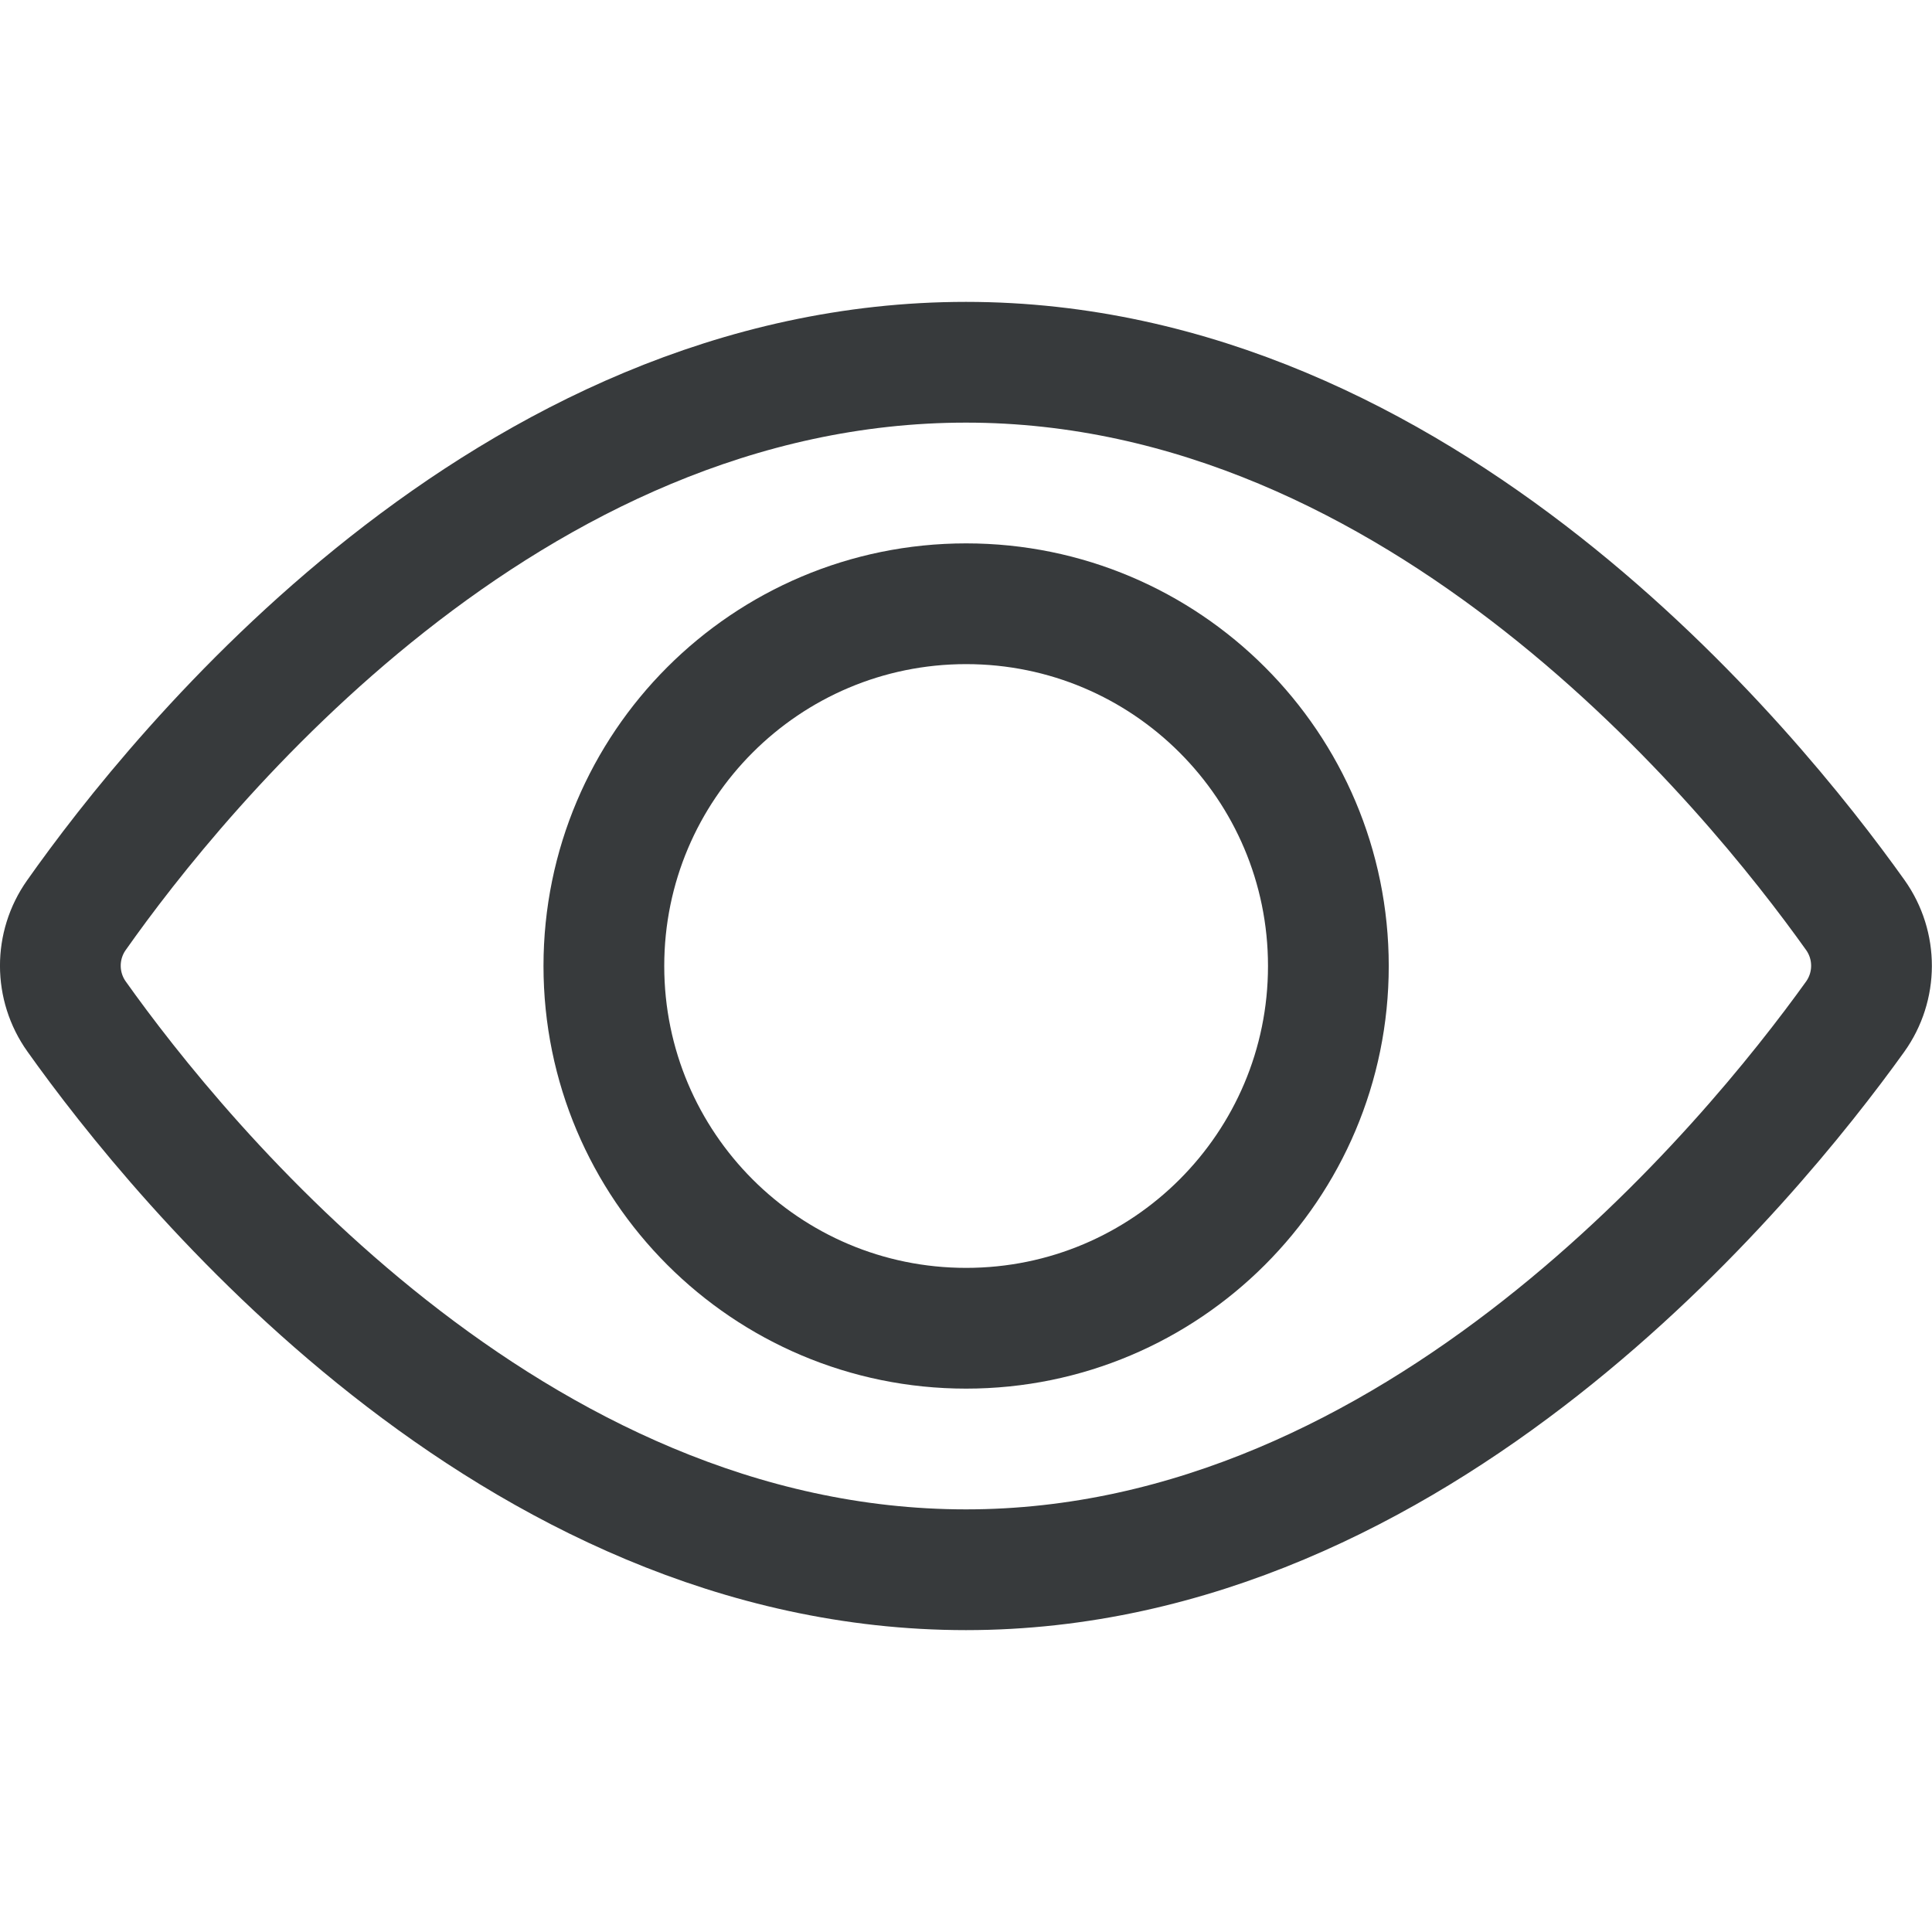
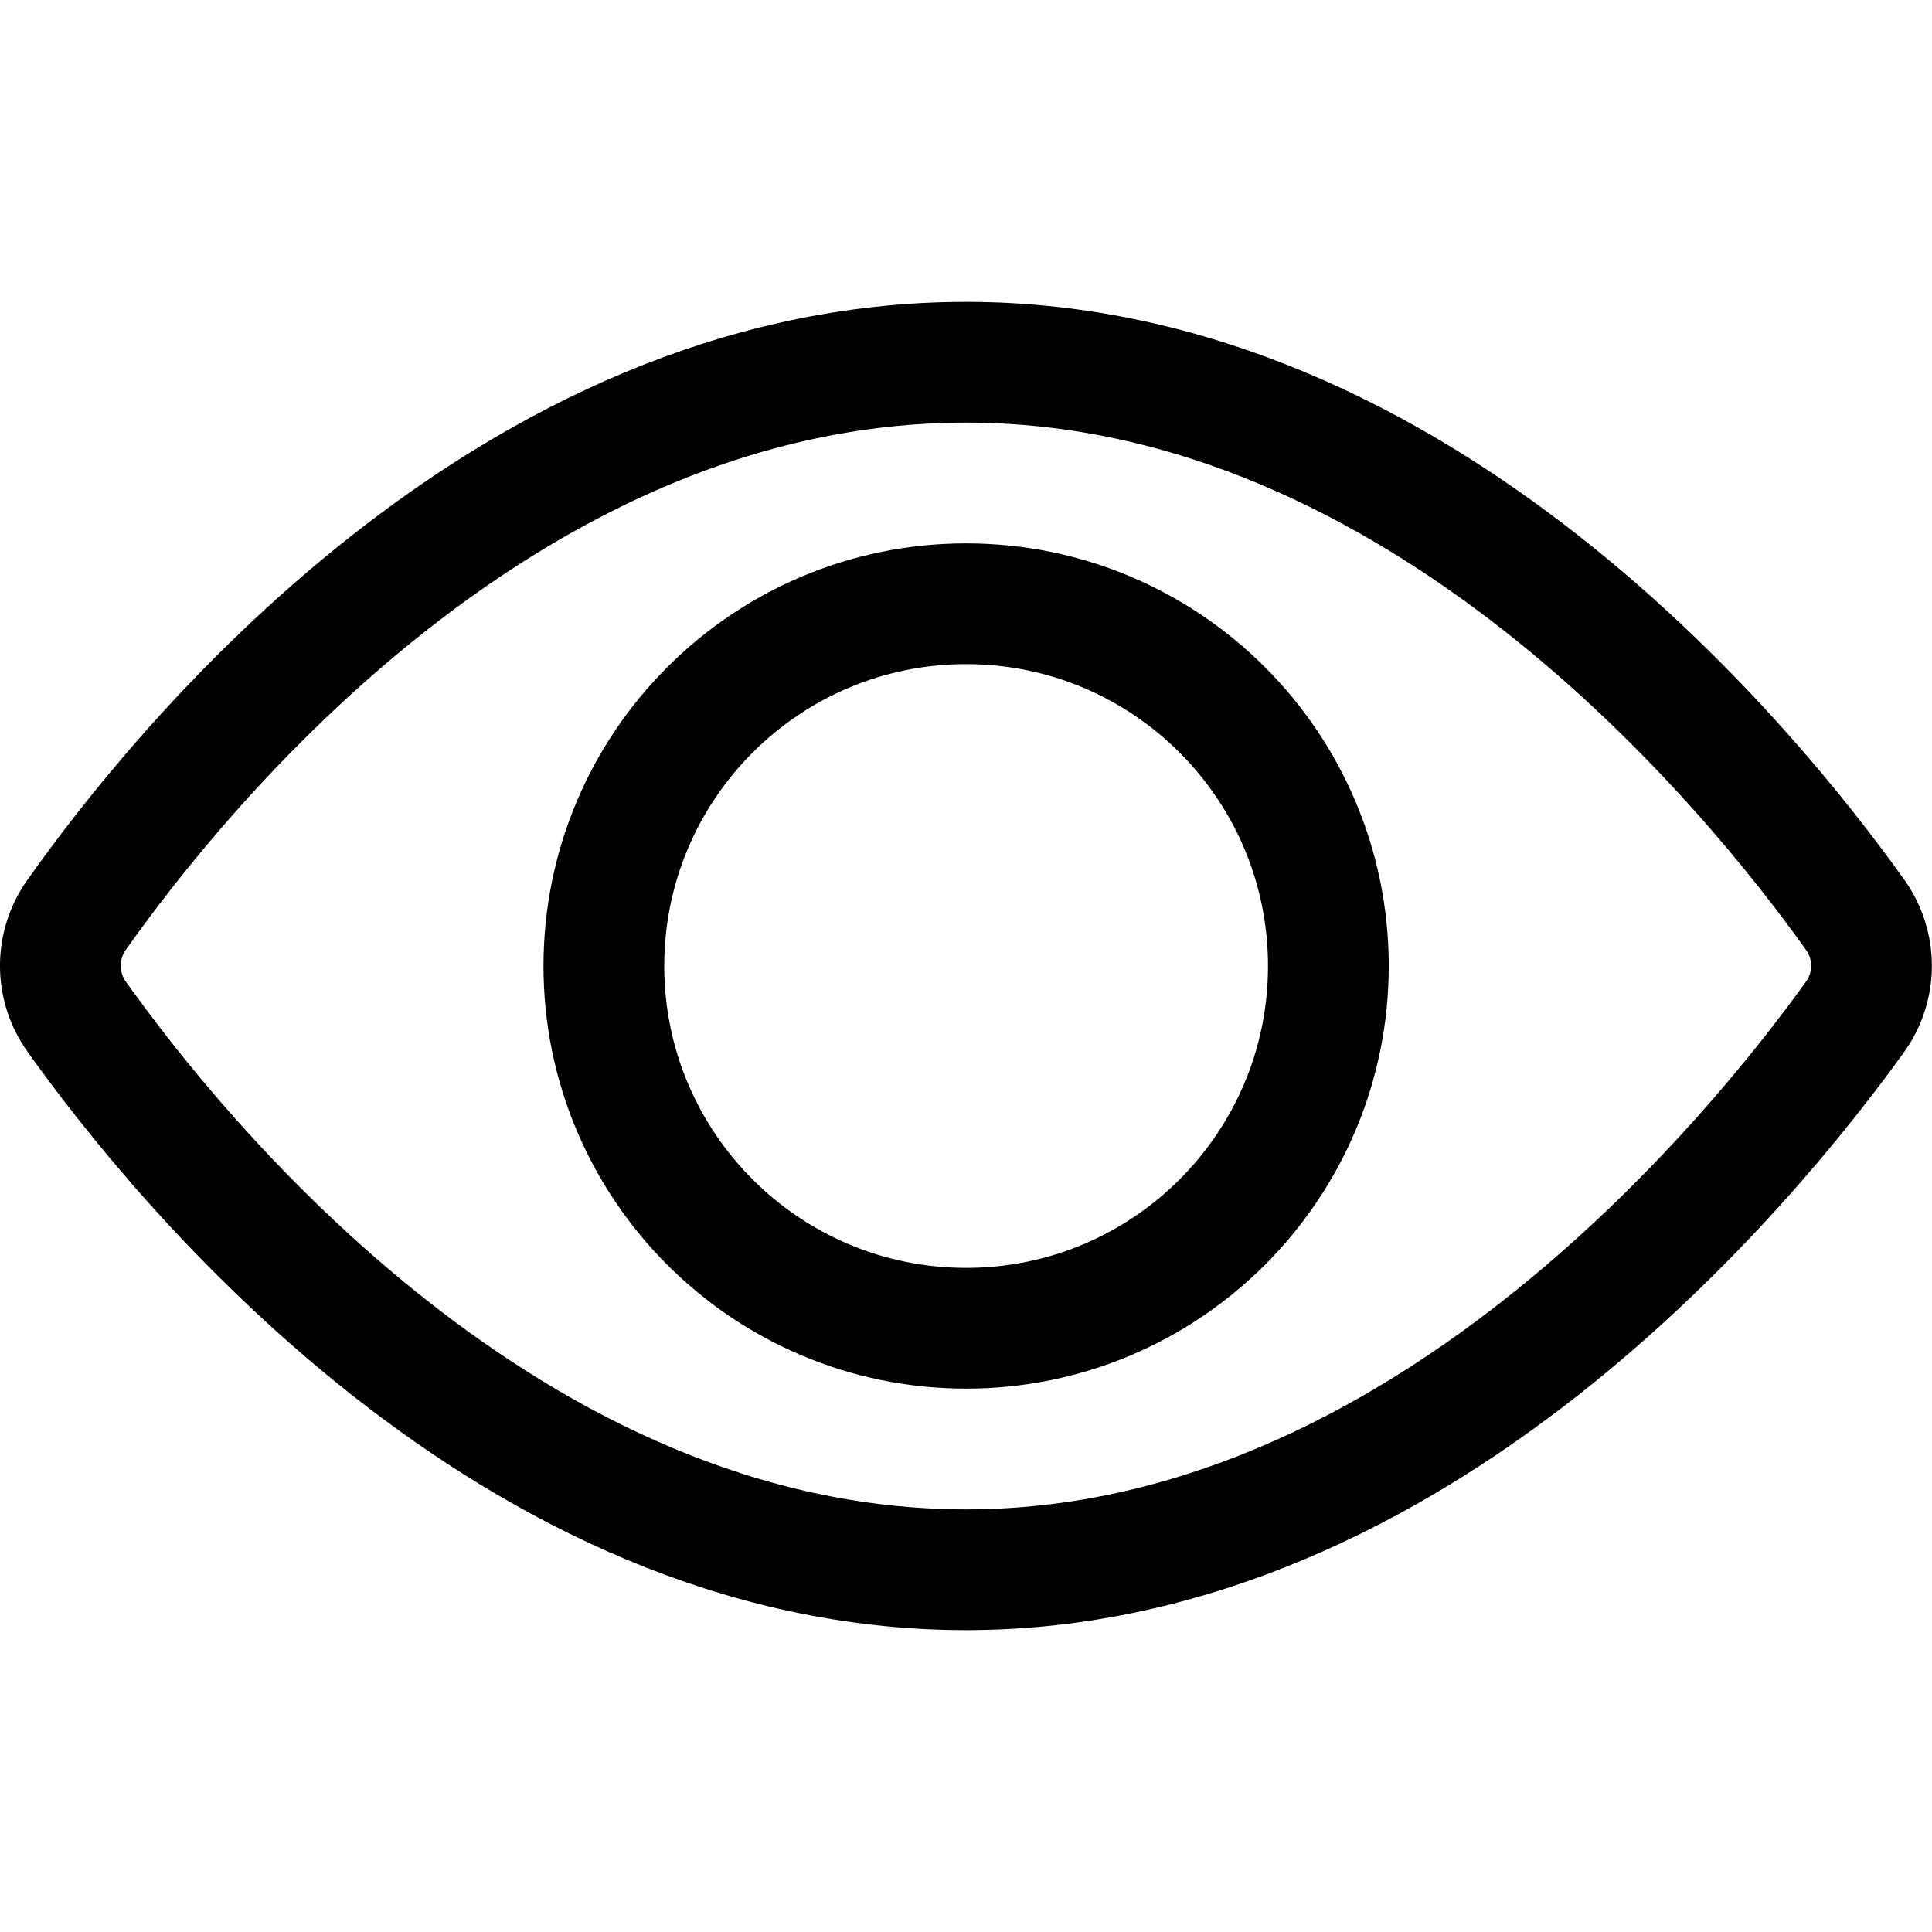
<svg xmlns="http://www.w3.org/2000/svg" width="64" height="64" viewBox="0 0 64 64">
-   <g class="nc-icon-wrapper" stroke-linecap="square" stroke-linejoin="miter" stroke-width="4" fill="#373a3c" stroke="#373a3c">
-     <path d="M2.537,33.673a2.9,2.9,0,0,1-.008-3.353C5.921,25.507,16.793,12,32,12c15.075,0,26.022,13.487,29.459,18.311a2.9,2.9,0,0,1-.008,3.373C57.992,38.5,46.96,52,32,52,16.912,52,5.955,38.481,2.537,33.673Z" fill="none" stroke="#373a3c" stroke-miterlimit="10" />
-     <circle data-color="color-2" cx="32.004" cy="32" r="12" fill="none" stroke-miterlimit="10" />
+   <g fill="#000" stroke="#000" stroke-linecap="square" stroke-linejoin="miter" stroke-width="4" class="nc-icon-wrapper">
+     <path fill="none" stroke="#000" stroke-miterlimit="10" d="M2.537,33.673a2.9,2.9,0,0,1-.008-3.353C5.921,25.507,16.793,12,32,12c15.075,0,26.022,13.487,29.459,18.311a2.9,2.9,0,0,1-.008,3.373C57.992,38.5,46.96,52,32,52,16.912,52,5.955,38.481,2.537,33.673Z" />
+     <circle cx="32.004" cy="32" r="12" fill="none" stroke-miterlimit="10" data-color="color-2" />
  </g>
</svg>
